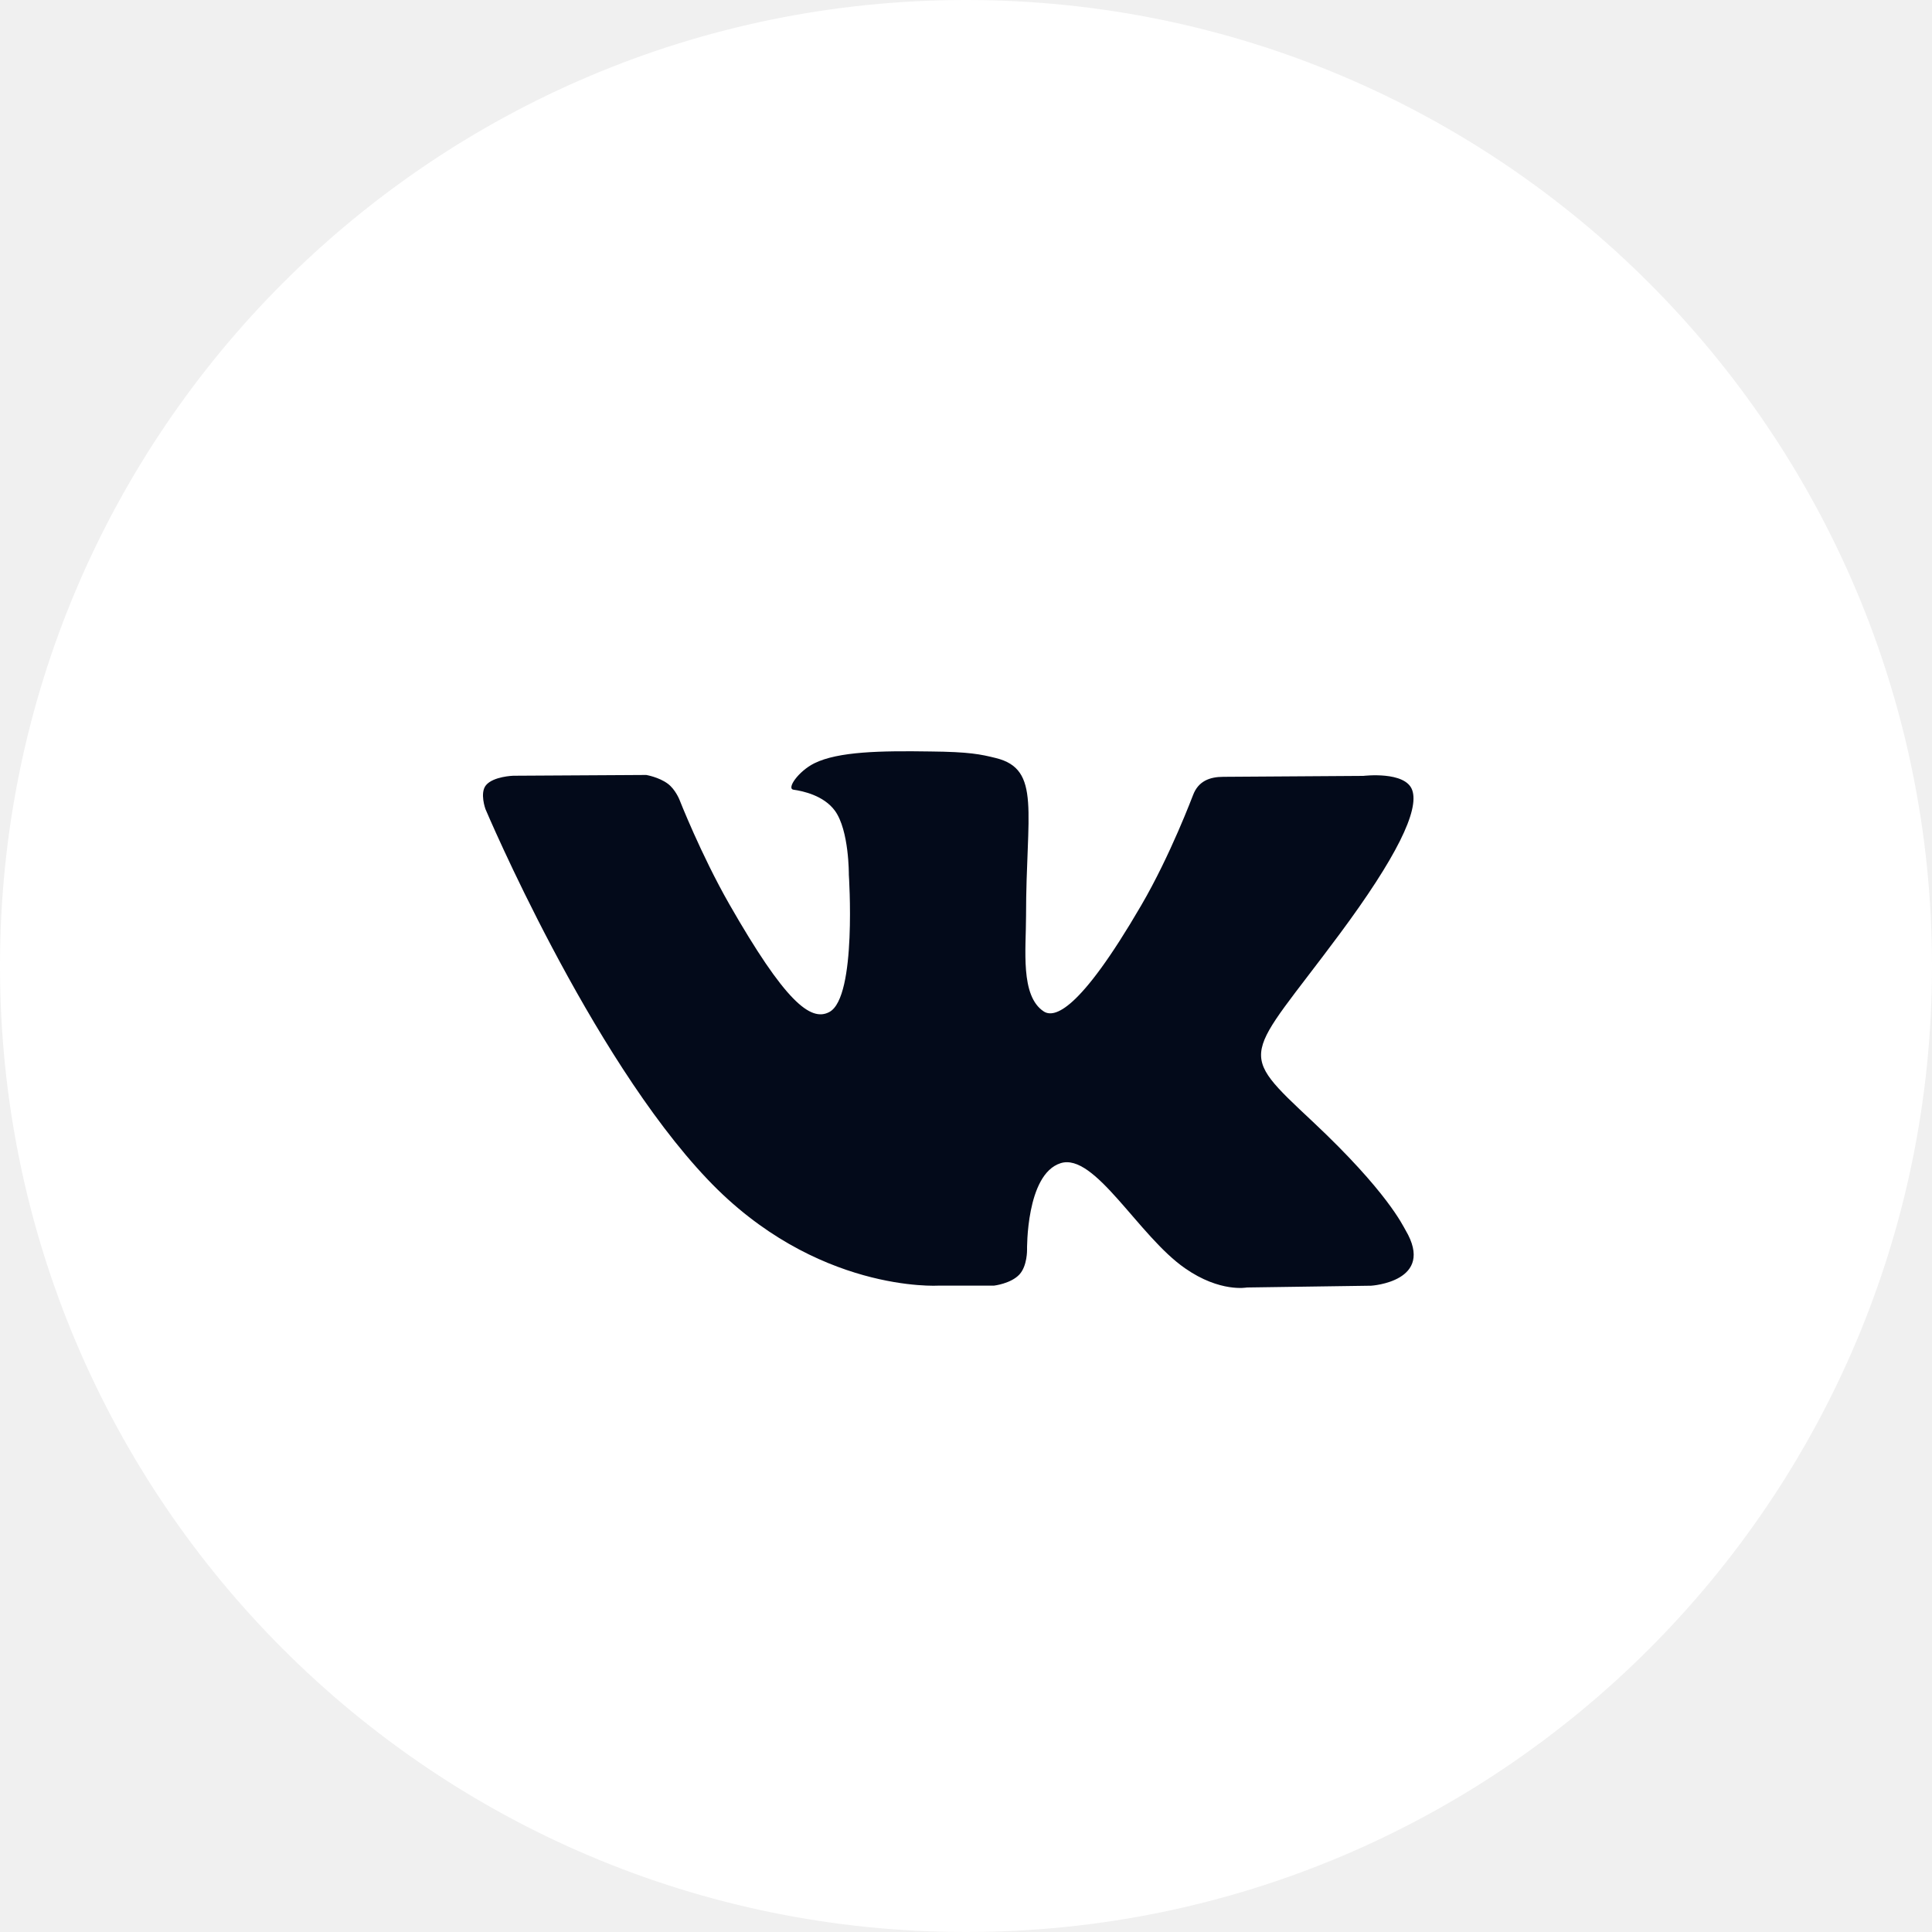
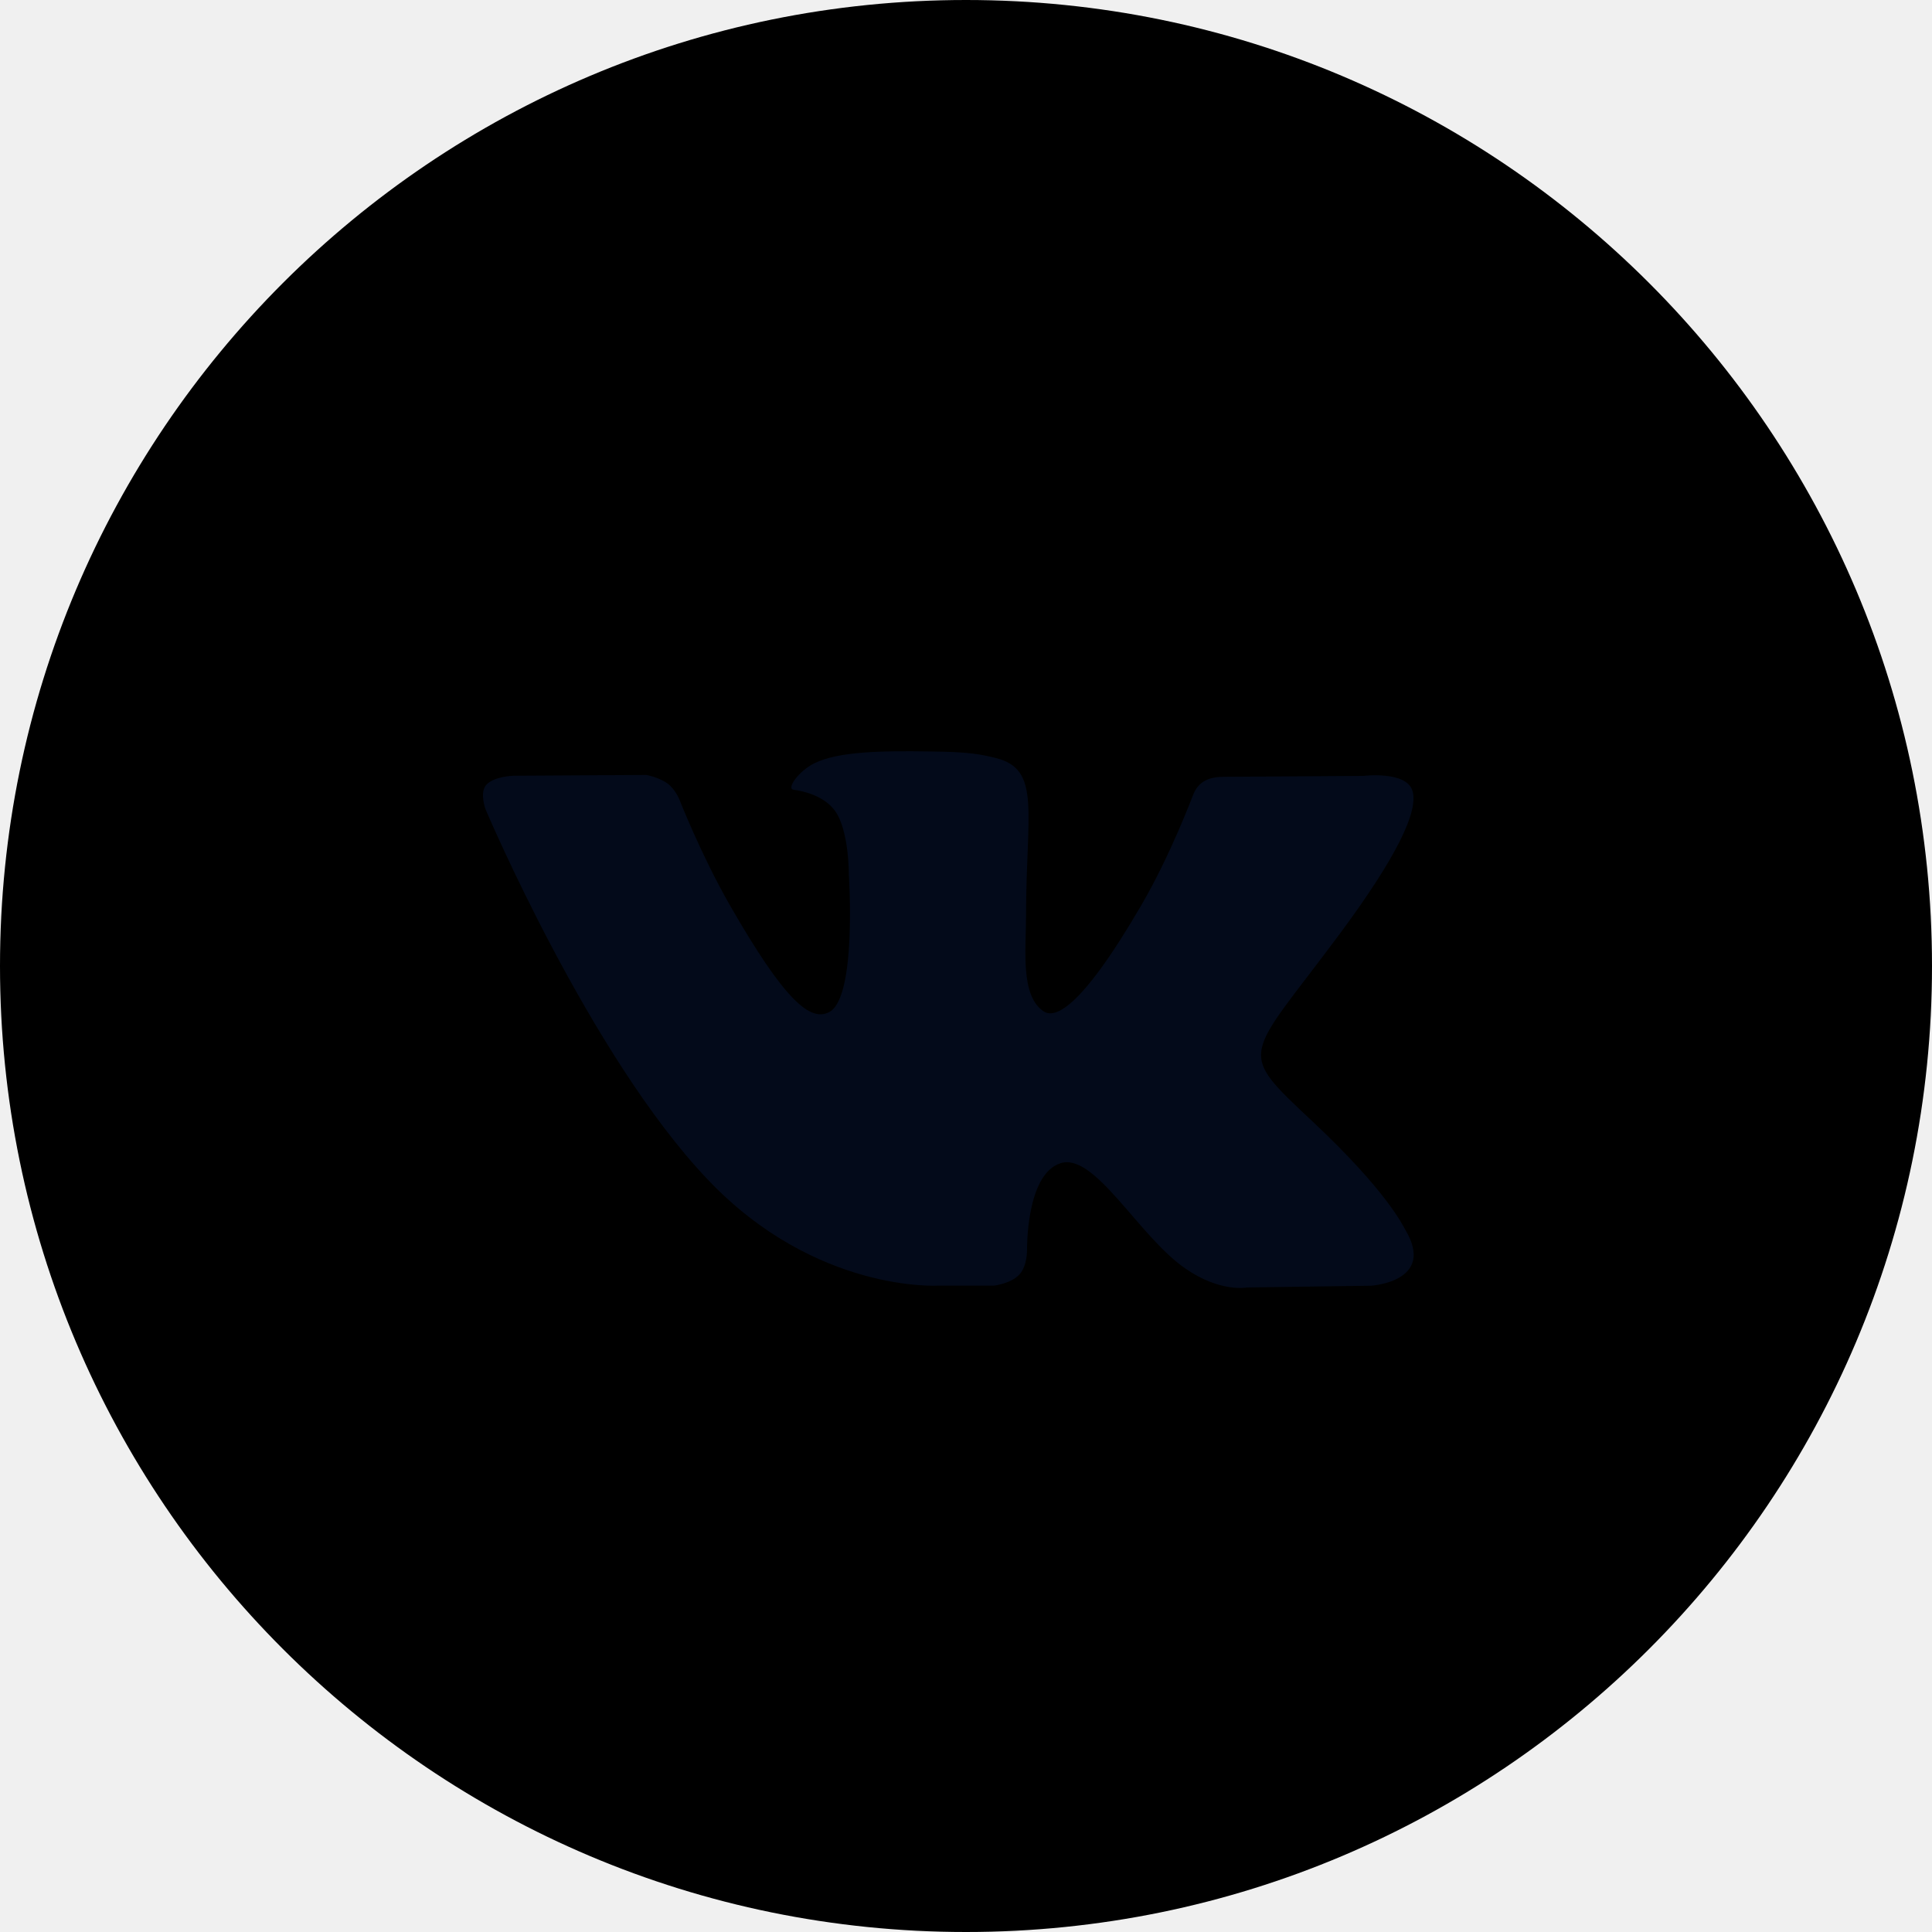
<svg xmlns="http://www.w3.org/2000/svg" width="25" height="25" viewBox="0 0 25 25" fill="none">
-   <path d="M12.5 0C5.597 0 0 5.597 0 12.5S5.597 25 12.5 25 25 19.403 25 12.5 19.403 0 12.5 0z" fill="#fff" />
-   <path d="M13.723 15.052c.442-.143 1.01.944 1.612 1.36.453.316.8.248.8.248l1.608-.023s.84-.052.444-.72c-.033-.055-.233-.495-1.197-1.4-1.008-.945-.872-.792.342-2.427.74-.997 1.035-1.606.942-1.866-.088-.25-.632-.184-.632-.184l-1.811.012c-.177 0-.326.055-.394.239-.002.002-.288.771-.67 1.425-.806 1.385-1.128 1.458-1.261 1.372-.306-.201-.229-.805-.229-1.234 0-1.341.2-1.9-.391-2.045-.198-.049-.343-.08-.847-.085-.644-.01-1.192 0-1.502.153-.206.103-.364.33-.268.342.12.017.39.074.535.272.185.255.18.828.18.828s.106 1.58-.25 1.775c-.245.135-.58-.14-1.298-1.396-.367-.643-.645-1.353-.645-1.353s-.053-.132-.15-.204c-.116-.086-.279-.113-.279-.113l-1.72.01s-.258.008-.353.122c-.084.101-.007.31-.007.31s1.347 3.186 2.873 4.79c1.398 1.474 2.987 1.376 2.987 1.376h.72s.218-.025.329-.144c.103-.111.099-.32.099-.32s-.015-.977.433-1.12z" fill="#030A1A" />
+   <path d="M12.5 0C5.597 0 0 5.597 0 12.5S5.597 25 12.5 25 25 19.403 25 12.5 19.403 0 12.5 0z" fill="currentColor" />
+   <path d="M13.723 15.052c.442-.143 1.01.944 1.612 1.36.453.316.8.248.8.248l1.608-.023s.84-.052.444-.72c-.033-.055-.233-.495-1.197-1.4-1.008-.945-.872-.792.342-2.427.74-.997 1.035-1.606.942-1.866-.088-.25-.632-.184-.632-.184l-1.811.012c-.177 0-.326.055-.394.239-.002.002-.288.771-.67 1.425-.806 1.385-1.128 1.458-1.261 1.372-.306-.201-.229-.805-.229-1.234 0-1.341.2-1.9-.391-2.045-.198-.049-.343-.08-.847-.085-.644-.01-1.192 0-1.502.153-.206.103-.364.33-.268.342.12.017.39.074.535.272.185.255.18.828.18.828s.106 1.58-.25 1.775c-.245.135-.58-.14-1.298-1.396-.367-.643-.645-1.353-.645-1.353s-.053-.132-.15-.204c-.116-.086-.279-.113-.279-.113l-1.72.01s-.258.008-.353.122c-.084.101-.007.31-.007.31s1.347 3.186 2.873 4.79c1.398 1.474 2.987 1.376 2.987 1.376h.72s.218-.025.329-.144c.103-.111.099-.32.099-.32s-.015-.977.433-1.12z" fill="#030a1a" />
</svg>
